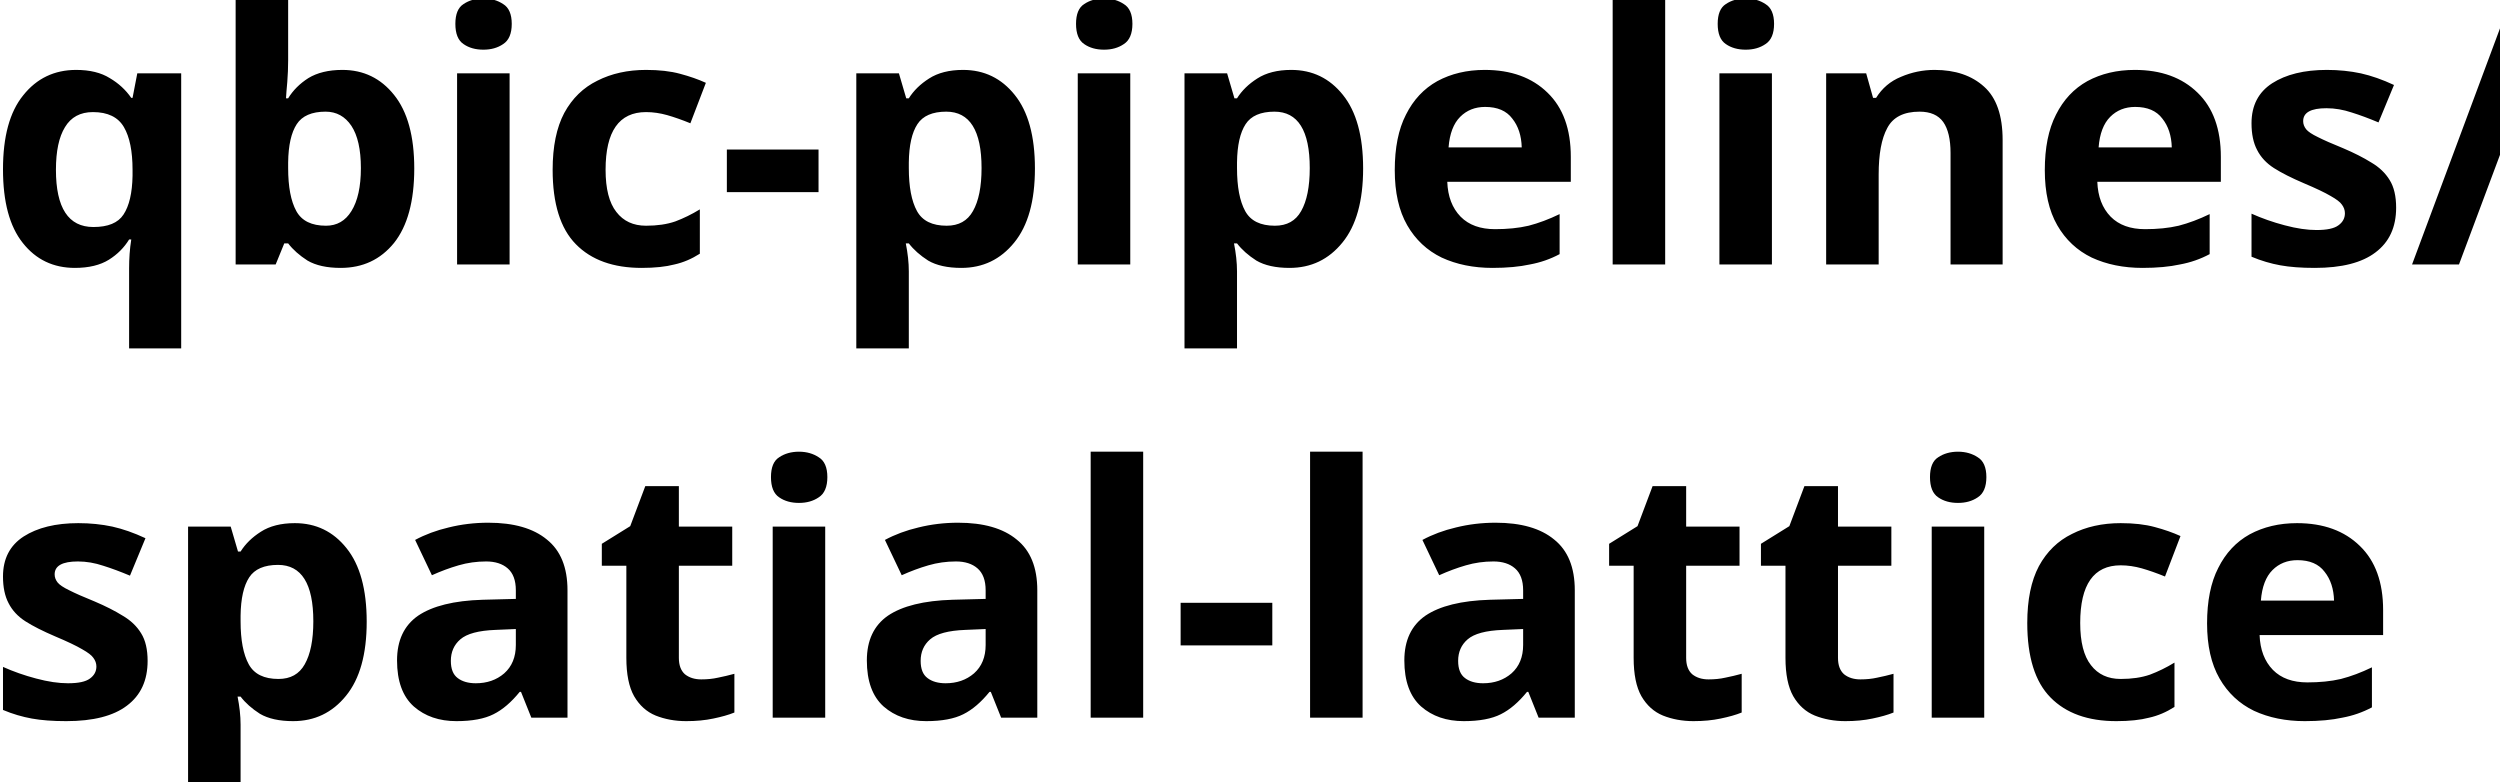
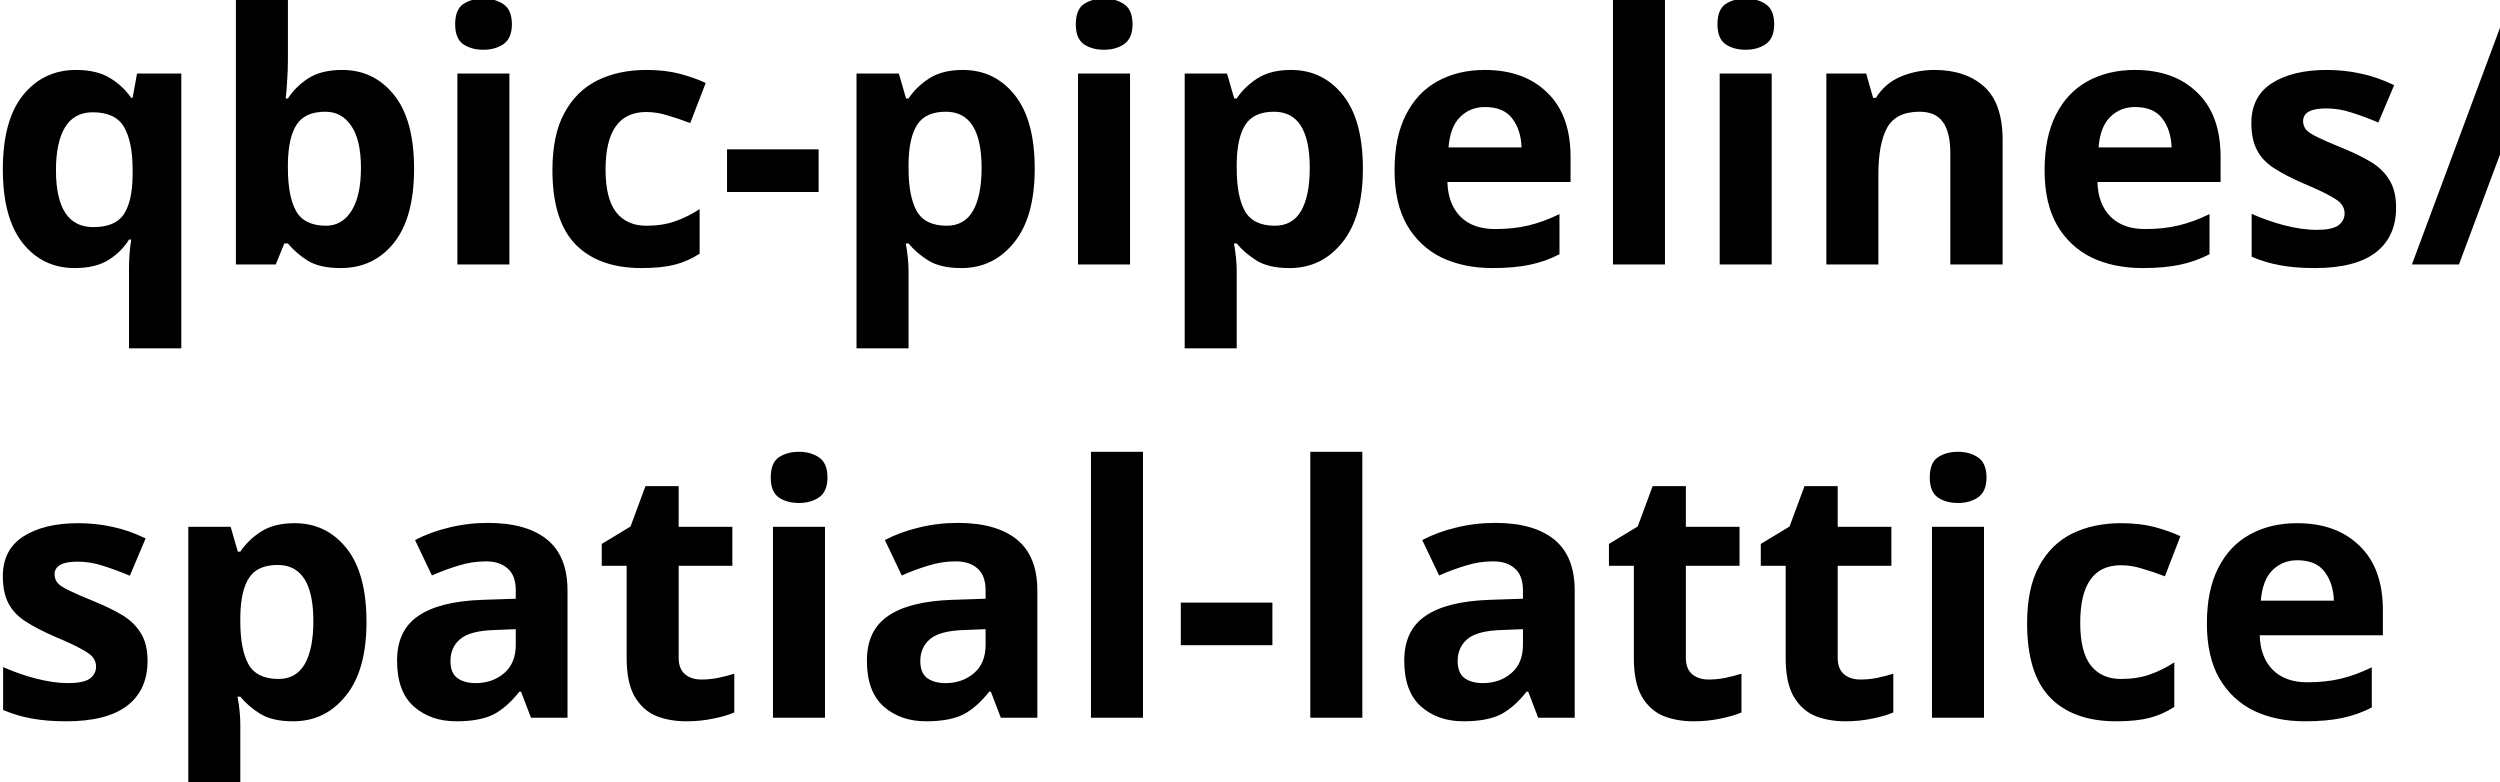
- <svg xmlns="http://www.w3.org/2000/svg" width="90.754mm" height="28.353mm" viewBox="0 0 90.754 28.353" version="1.1" id="svg1" xml:space="preserve">
+ <svg xmlns="http://www.w3.org/2000/svg" width="141.173mm" height="44.105mm" viewBox="0 0 141.173 44.105" version="1.1" id="svg1" xml:space="preserve">
  <defs id="defs1" />
-   <g id="g579" style="display:inline" transform="translate(-94.17651,-70.87622)">
-     <text xml:space="preserve" style="font-weight:bold;font-size:12.7px;font-family:Arial, 'DejaVu Sans', 'Liberation Sans', 'Bitstream Vera Sans', sans-serif;-inkscape-font-specification:'Arial, DejaVu Sans, Liberation Sans, Bitstream Vera Sans, sans-serif, Bold';writing-mode:lr-tb;direction:ltr;fill:#000000;fill-opacity:1;stroke:none;stroke-width:2.646;stroke-dasharray:none;stroke-opacity:1;paint-order:markers stroke fill" x="93.707" y="80.477" id="text578">
-       <tspan id="tspan577" style="font-style:normal;font-variant:normal;font-weight:bold;font-stretch:normal;font-size:12.7px;font-family:'Maven Pro';-inkscape-font-specification:'Maven Pro Bold';stroke-width:2.646" x="93.707" y="80.477">qbic-pipelines/</tspan>
-       <tspan style="font-style:normal;font-variant:normal;font-weight:bold;font-stretch:normal;font-size:12.7px;font-family:'Maven Pro';-inkscape-font-specification:'Maven Pro Bold';stroke-width:2.646" x="93.707" y="96.931" id="tspan578">spatial-lattice</tspan>
+   <g id="g579" style="display:inline" transform="translate(-94.43757,-65.5422)">
+     <text xml:space="preserve" style="font-weight:bold;font-size:19.756px;font-family:Arial, 'DejaVu Sans', 'Liberation Sans', 'Bitstream Vera Sans', sans-serif;-inkscape-font-specification:'Arial, DejaVu Sans, Liberation Sans, Bitstream Vera Sans, sans-serif, Bold';writing-mode:lr-tb;direction:ltr;fill:#000000;fill-opacity:1;stroke:none;stroke-width:2.646;stroke-dasharray:none;stroke-opacity:1;paint-order:markers stroke fill" x="93.707" y="80.477" id="text578">
+       <tspan id="tspan577" style="font-style:normal;font-variant:normal;font-weight:bold;font-stretch:normal;font-size:19.756px;font-family:'Maven Pro';-inkscape-font-specification:'Maven Pro Bold';stroke-width:2.646" x="93.707" y="80.477">qbic-pipelines/</tspan>
+       <tspan style="font-style:normal;font-variant:normal;font-weight:bold;font-stretch:normal;font-size:19.756px;font-family:'Maven Pro';-inkscape-font-specification:'Maven Pro Bold';stroke-width:2.646" x="93.707" y="106.071" id="tspan578">spatial-lattice</tspan>
    </text>
  </g>
</svg>
